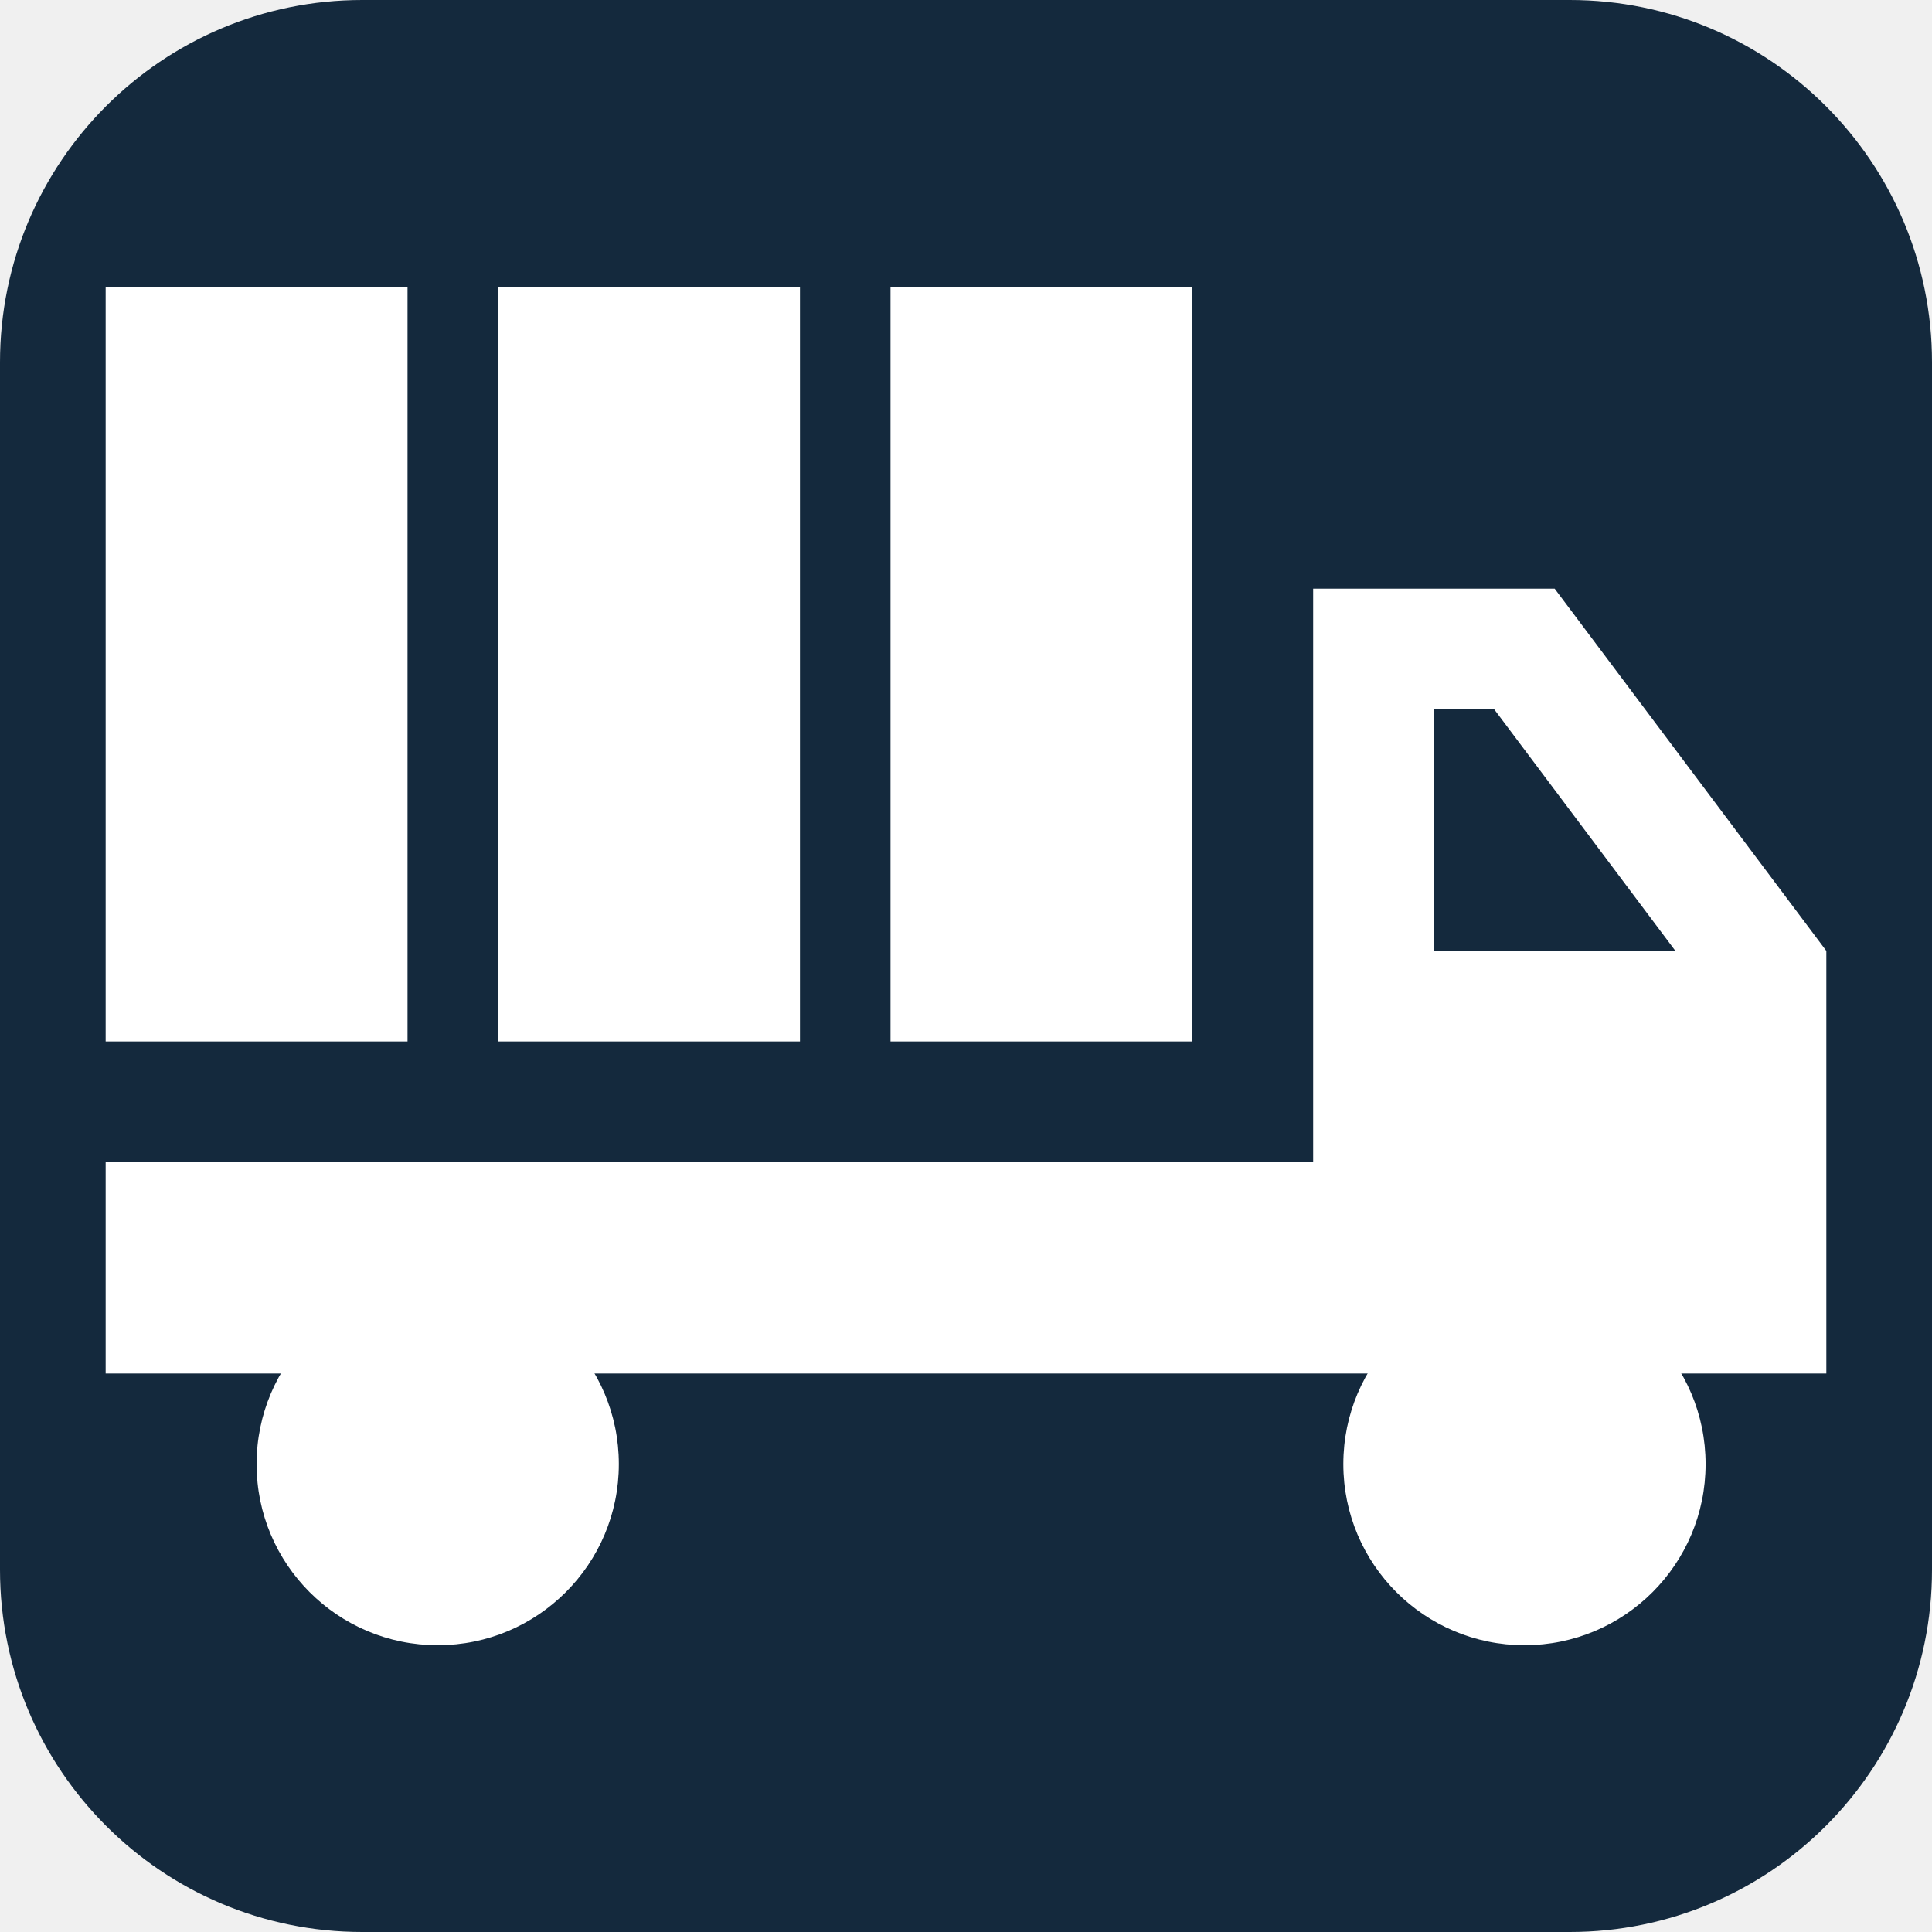
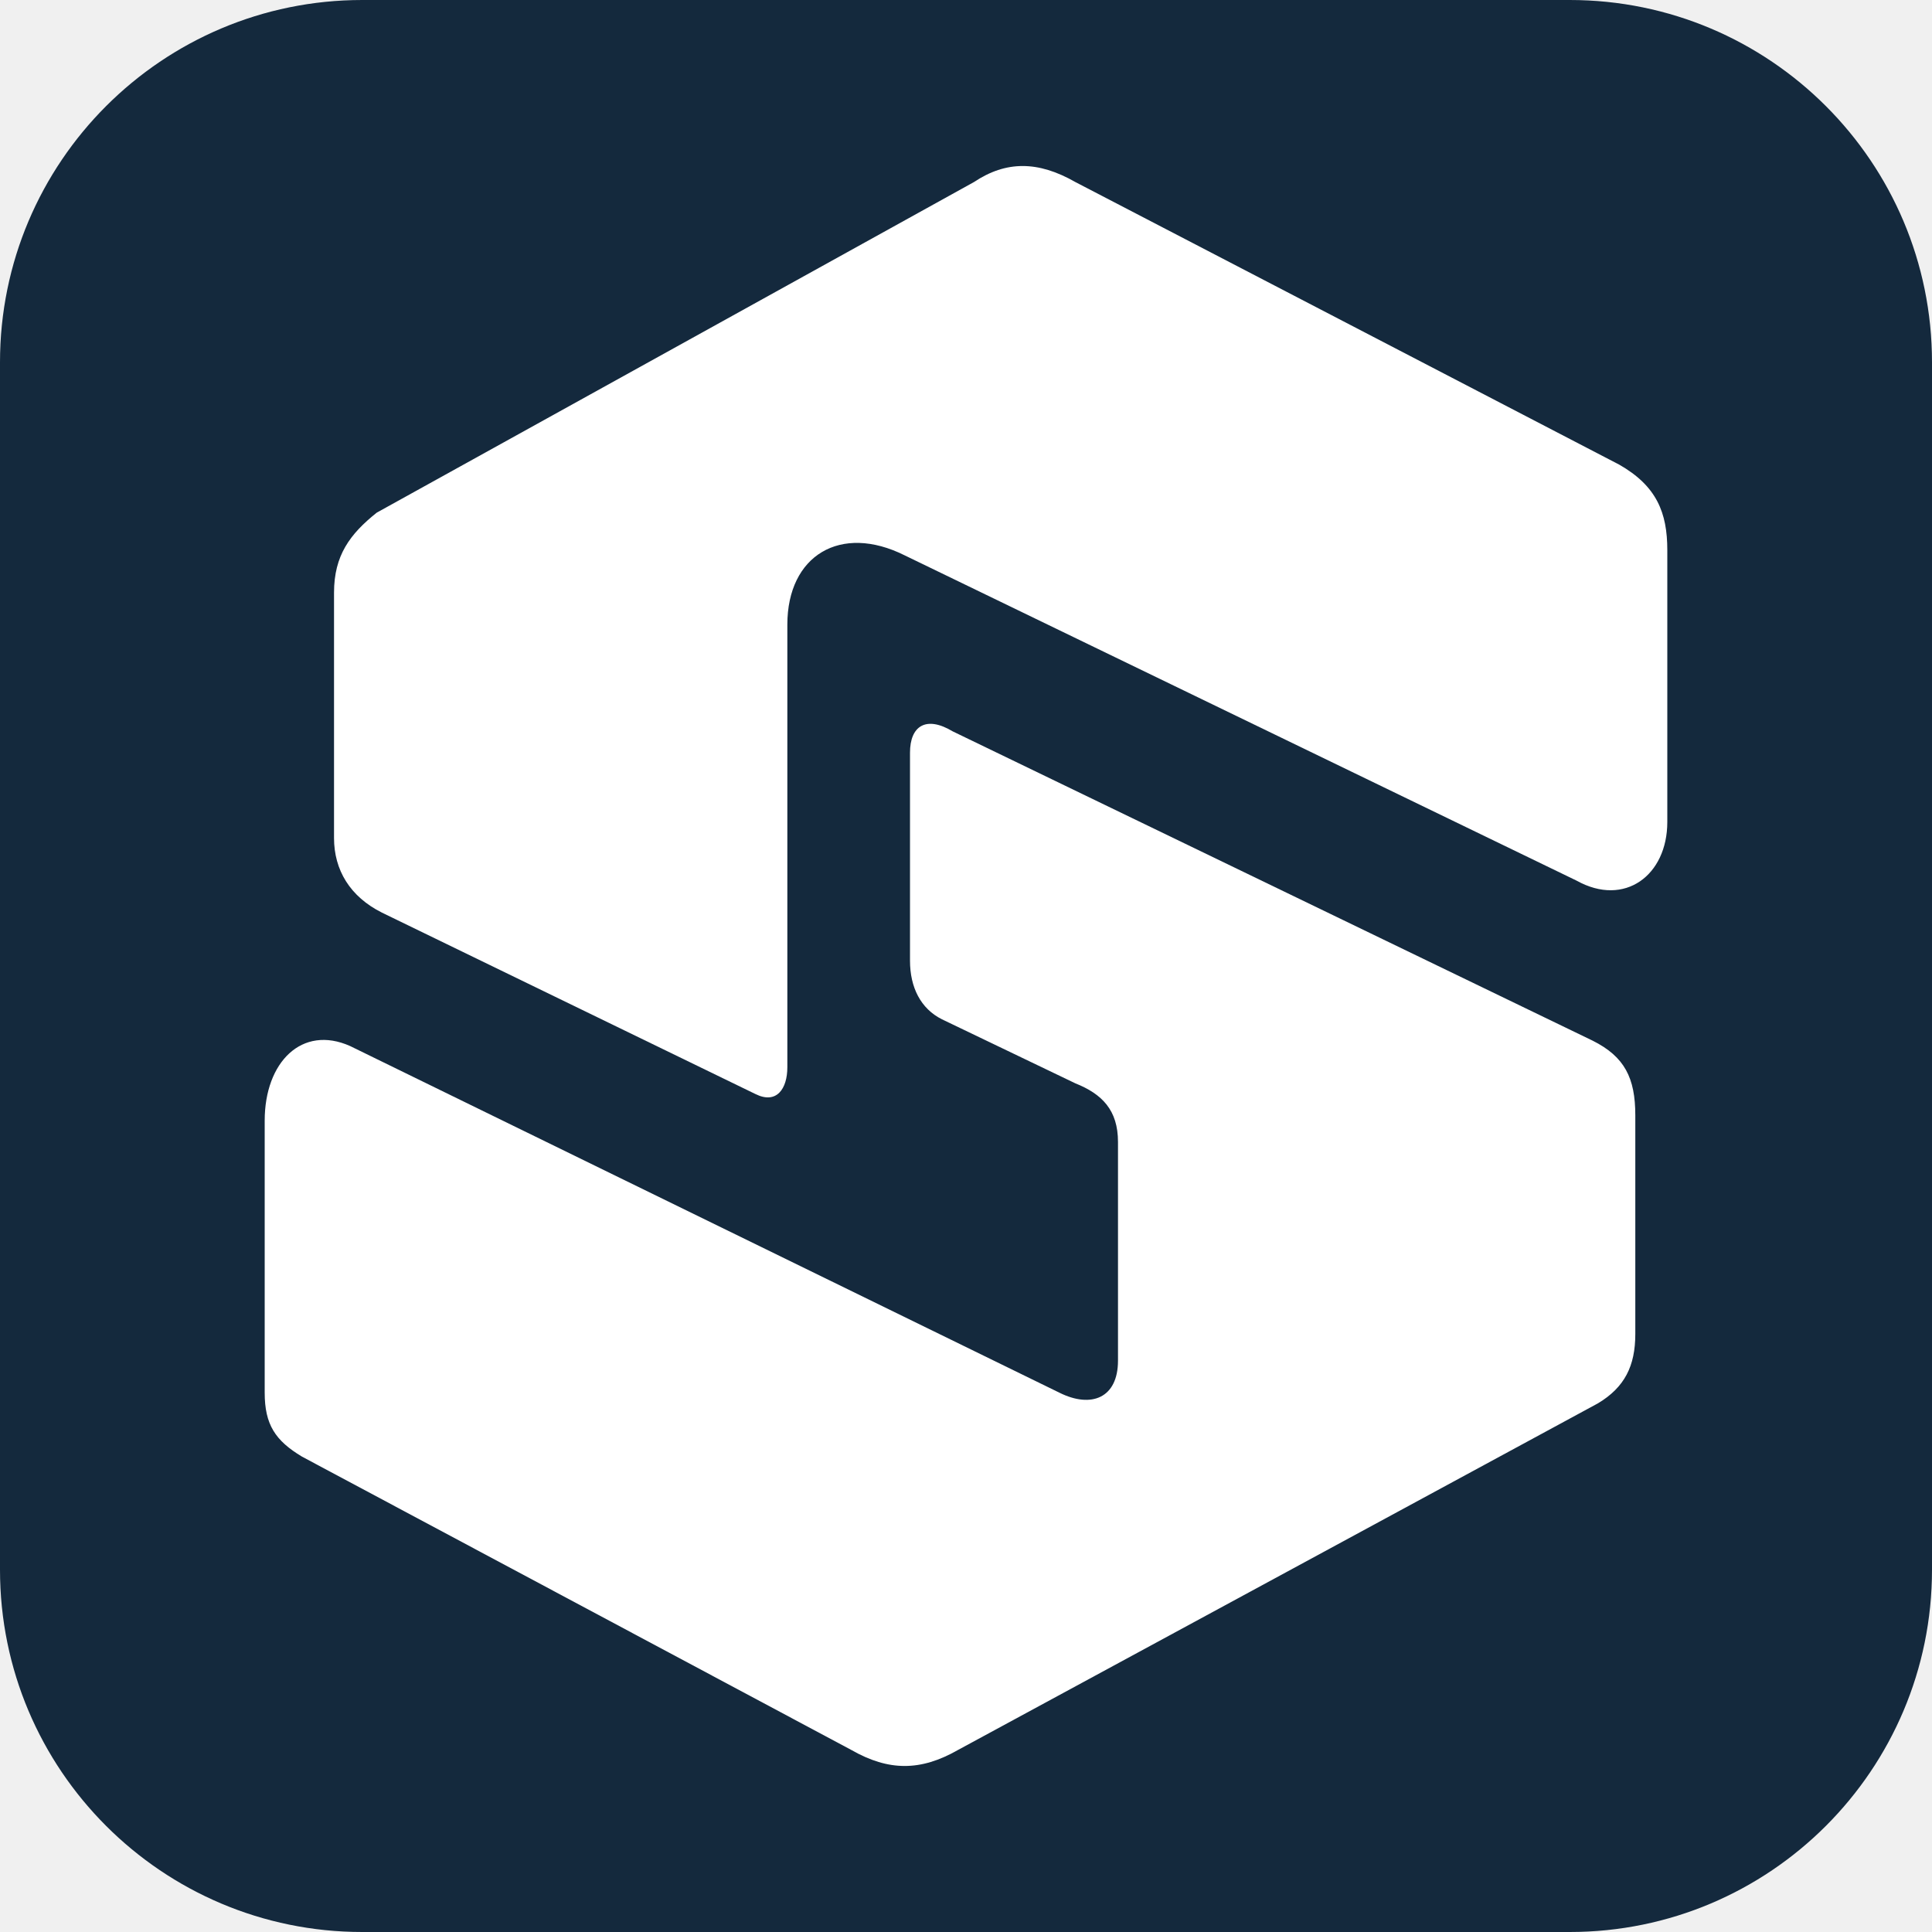
<svg xmlns="http://www.w3.org/2000/svg" width="64" height="64" viewBox="0 0 64 64" fill="none">
  <rect width="64" height="64" rx="12" fill="#14293d" />
-   <g transform="translate(-.5 -1.5)">
-     <path fill="#fff" d="M4 11h10v25H4zM30 11h10v25H30z" />
-     <path fill="#fff" d="M17 11h10v25H17z" />
-     <path fill="#fff" fill-rule="evenodd" d="M44 21h8l9 12v14H4v-7h40V21ZM48 25v8h8l-6-8h-2Z" />
-     <circle cx="15" cy="50" r="6" fill="#fff" />
-     <circle cx="51" cy="50" r="6" fill="#fff" />
+   <g fill="#fff" transform="translate(8.76833 5.5) scale(0.1766667)">
+     <path d="M21 65 133 3C139-1 145-1 152 3L254 56C261 60 263 65 263 72V123C263 133 255 139 246 134L120 73C108 67 98 73 98 86V169C98 173 96 176 92 174L22 140C16 137 13 132 13 126V80C13 73 16 69 21 65Z" />
+     <path d="M16 165 149 230C155 233 160 231 160 224V183C160 177 157 174 152 172L127 160C123 158 121 154 121 149V110C121 105 124 103 129 106L249 164C255 167 257 171 257 178V219C257 225 255 229 250 232L130 297C123 301 117 301 110 297L7 242C2 239 0 236 0 230V179C0 168 7 161 16 165Z" />
  </g>
</svg>
